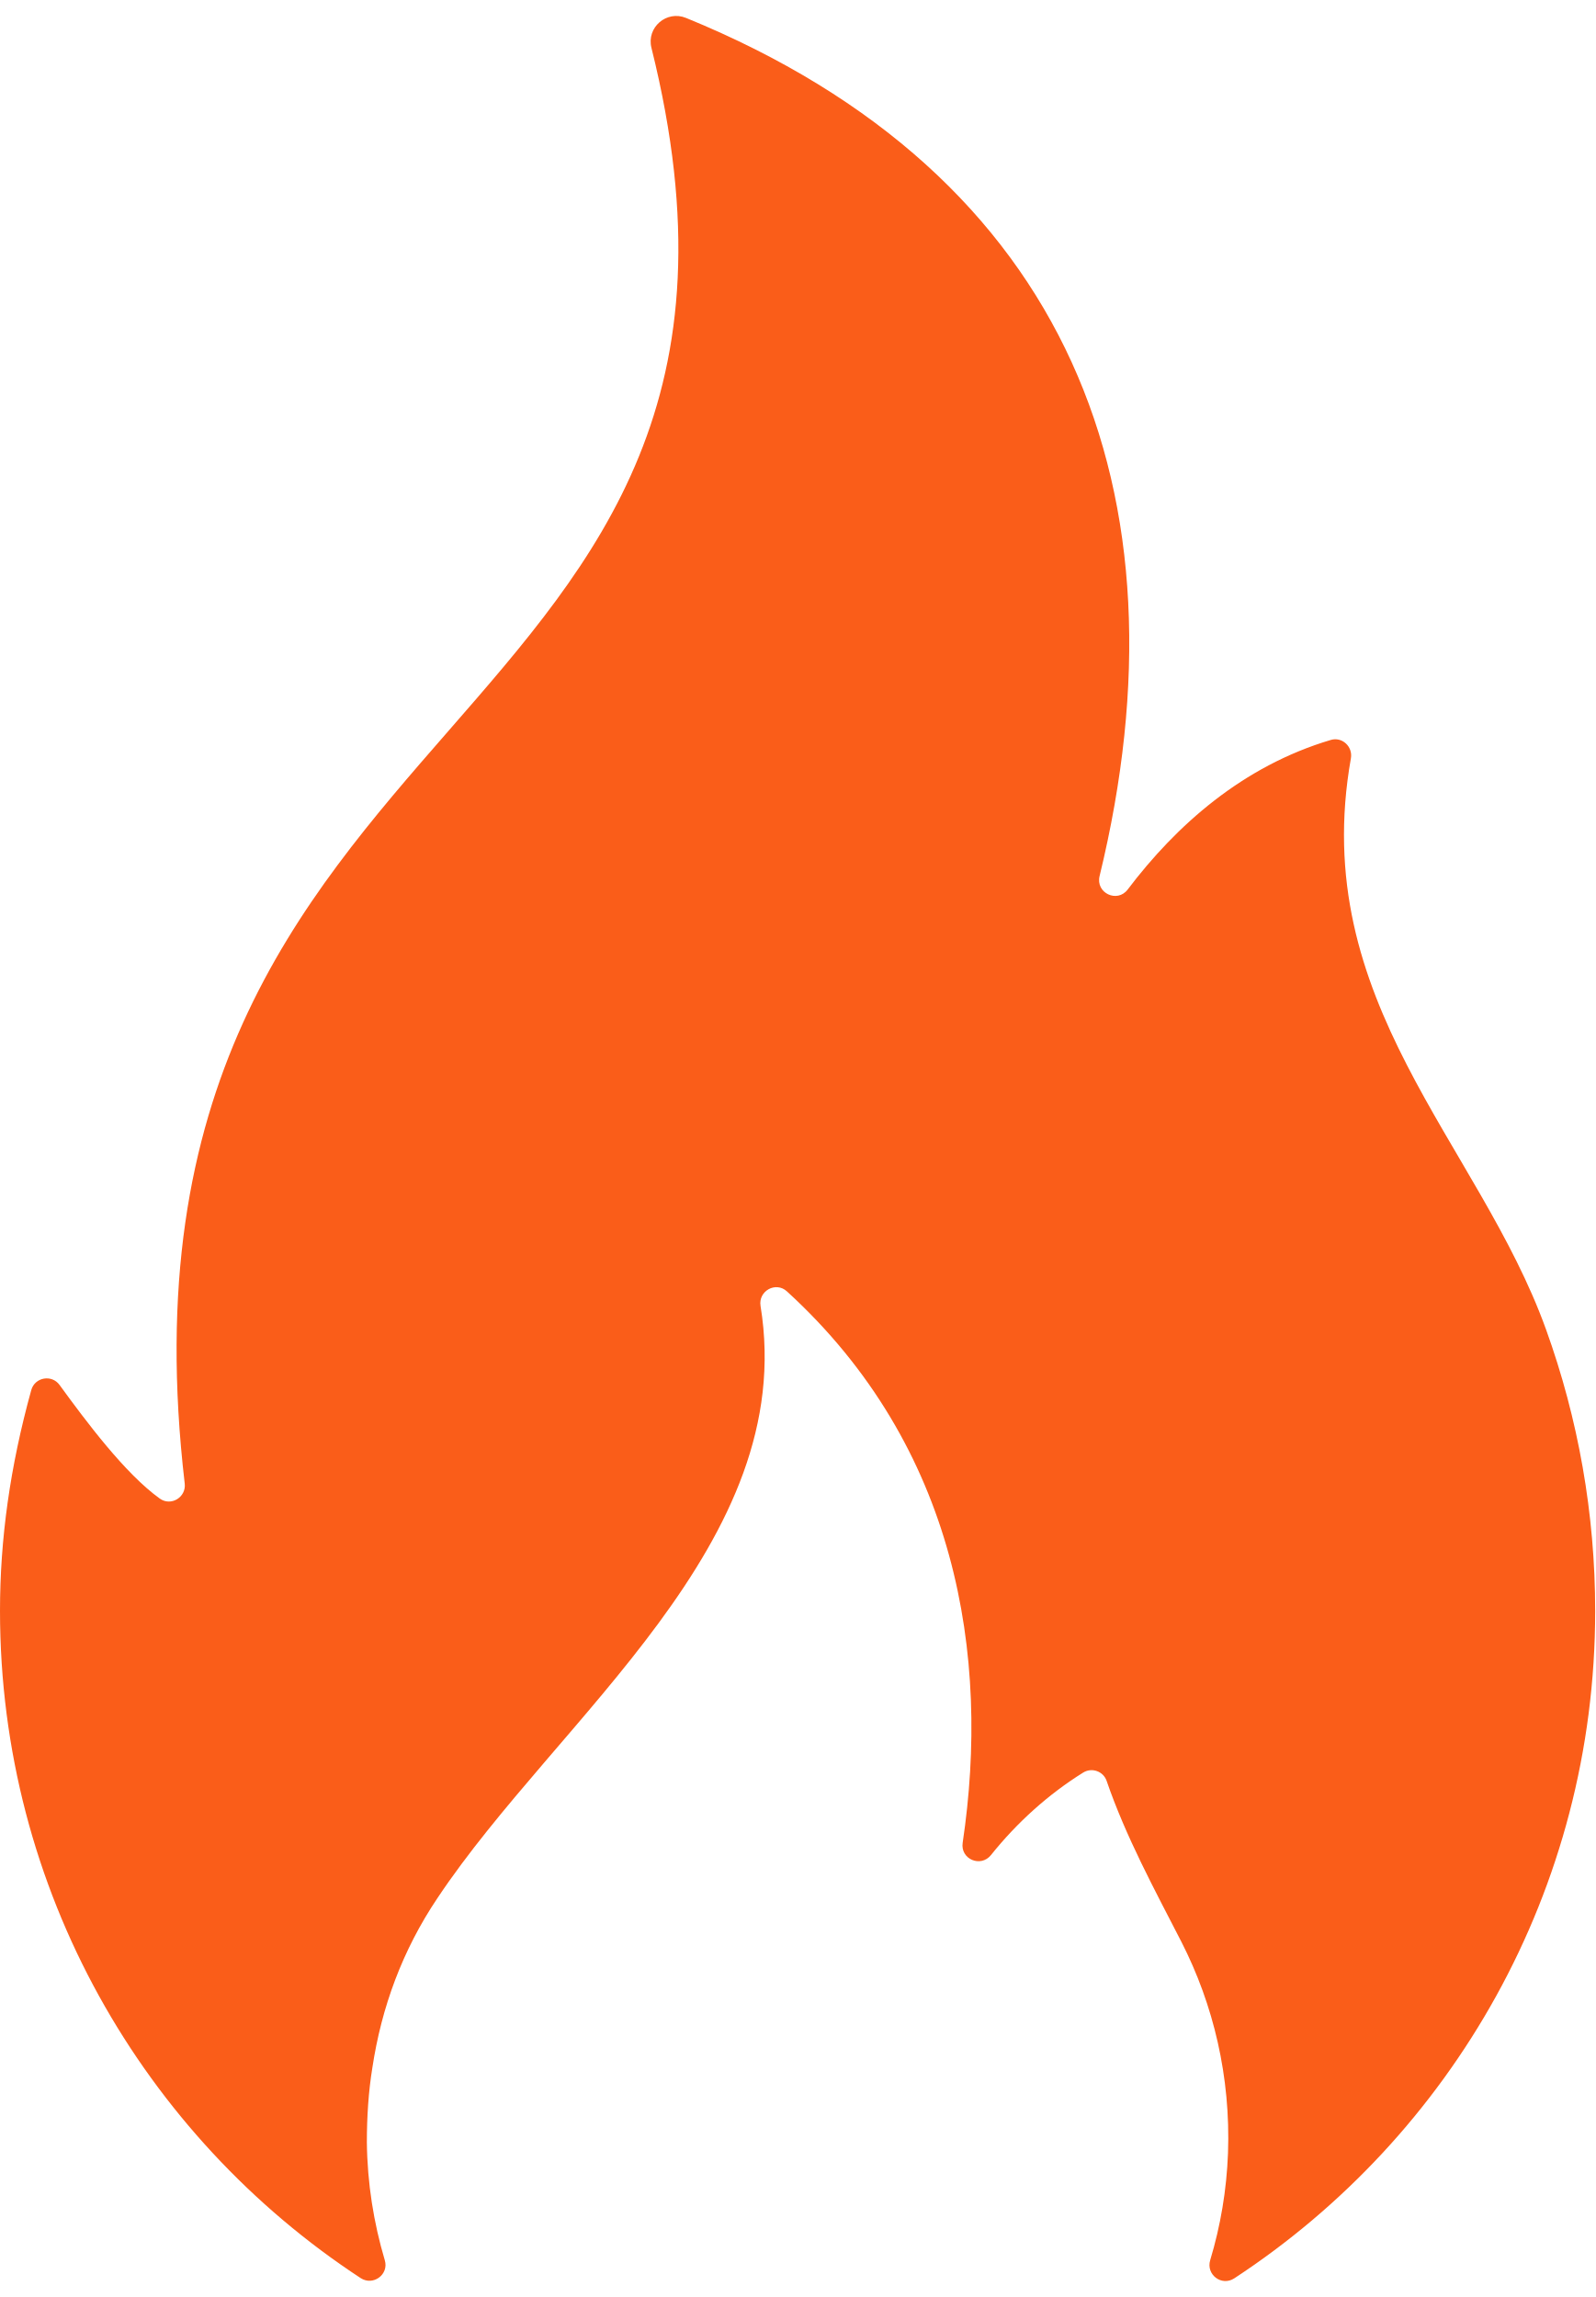
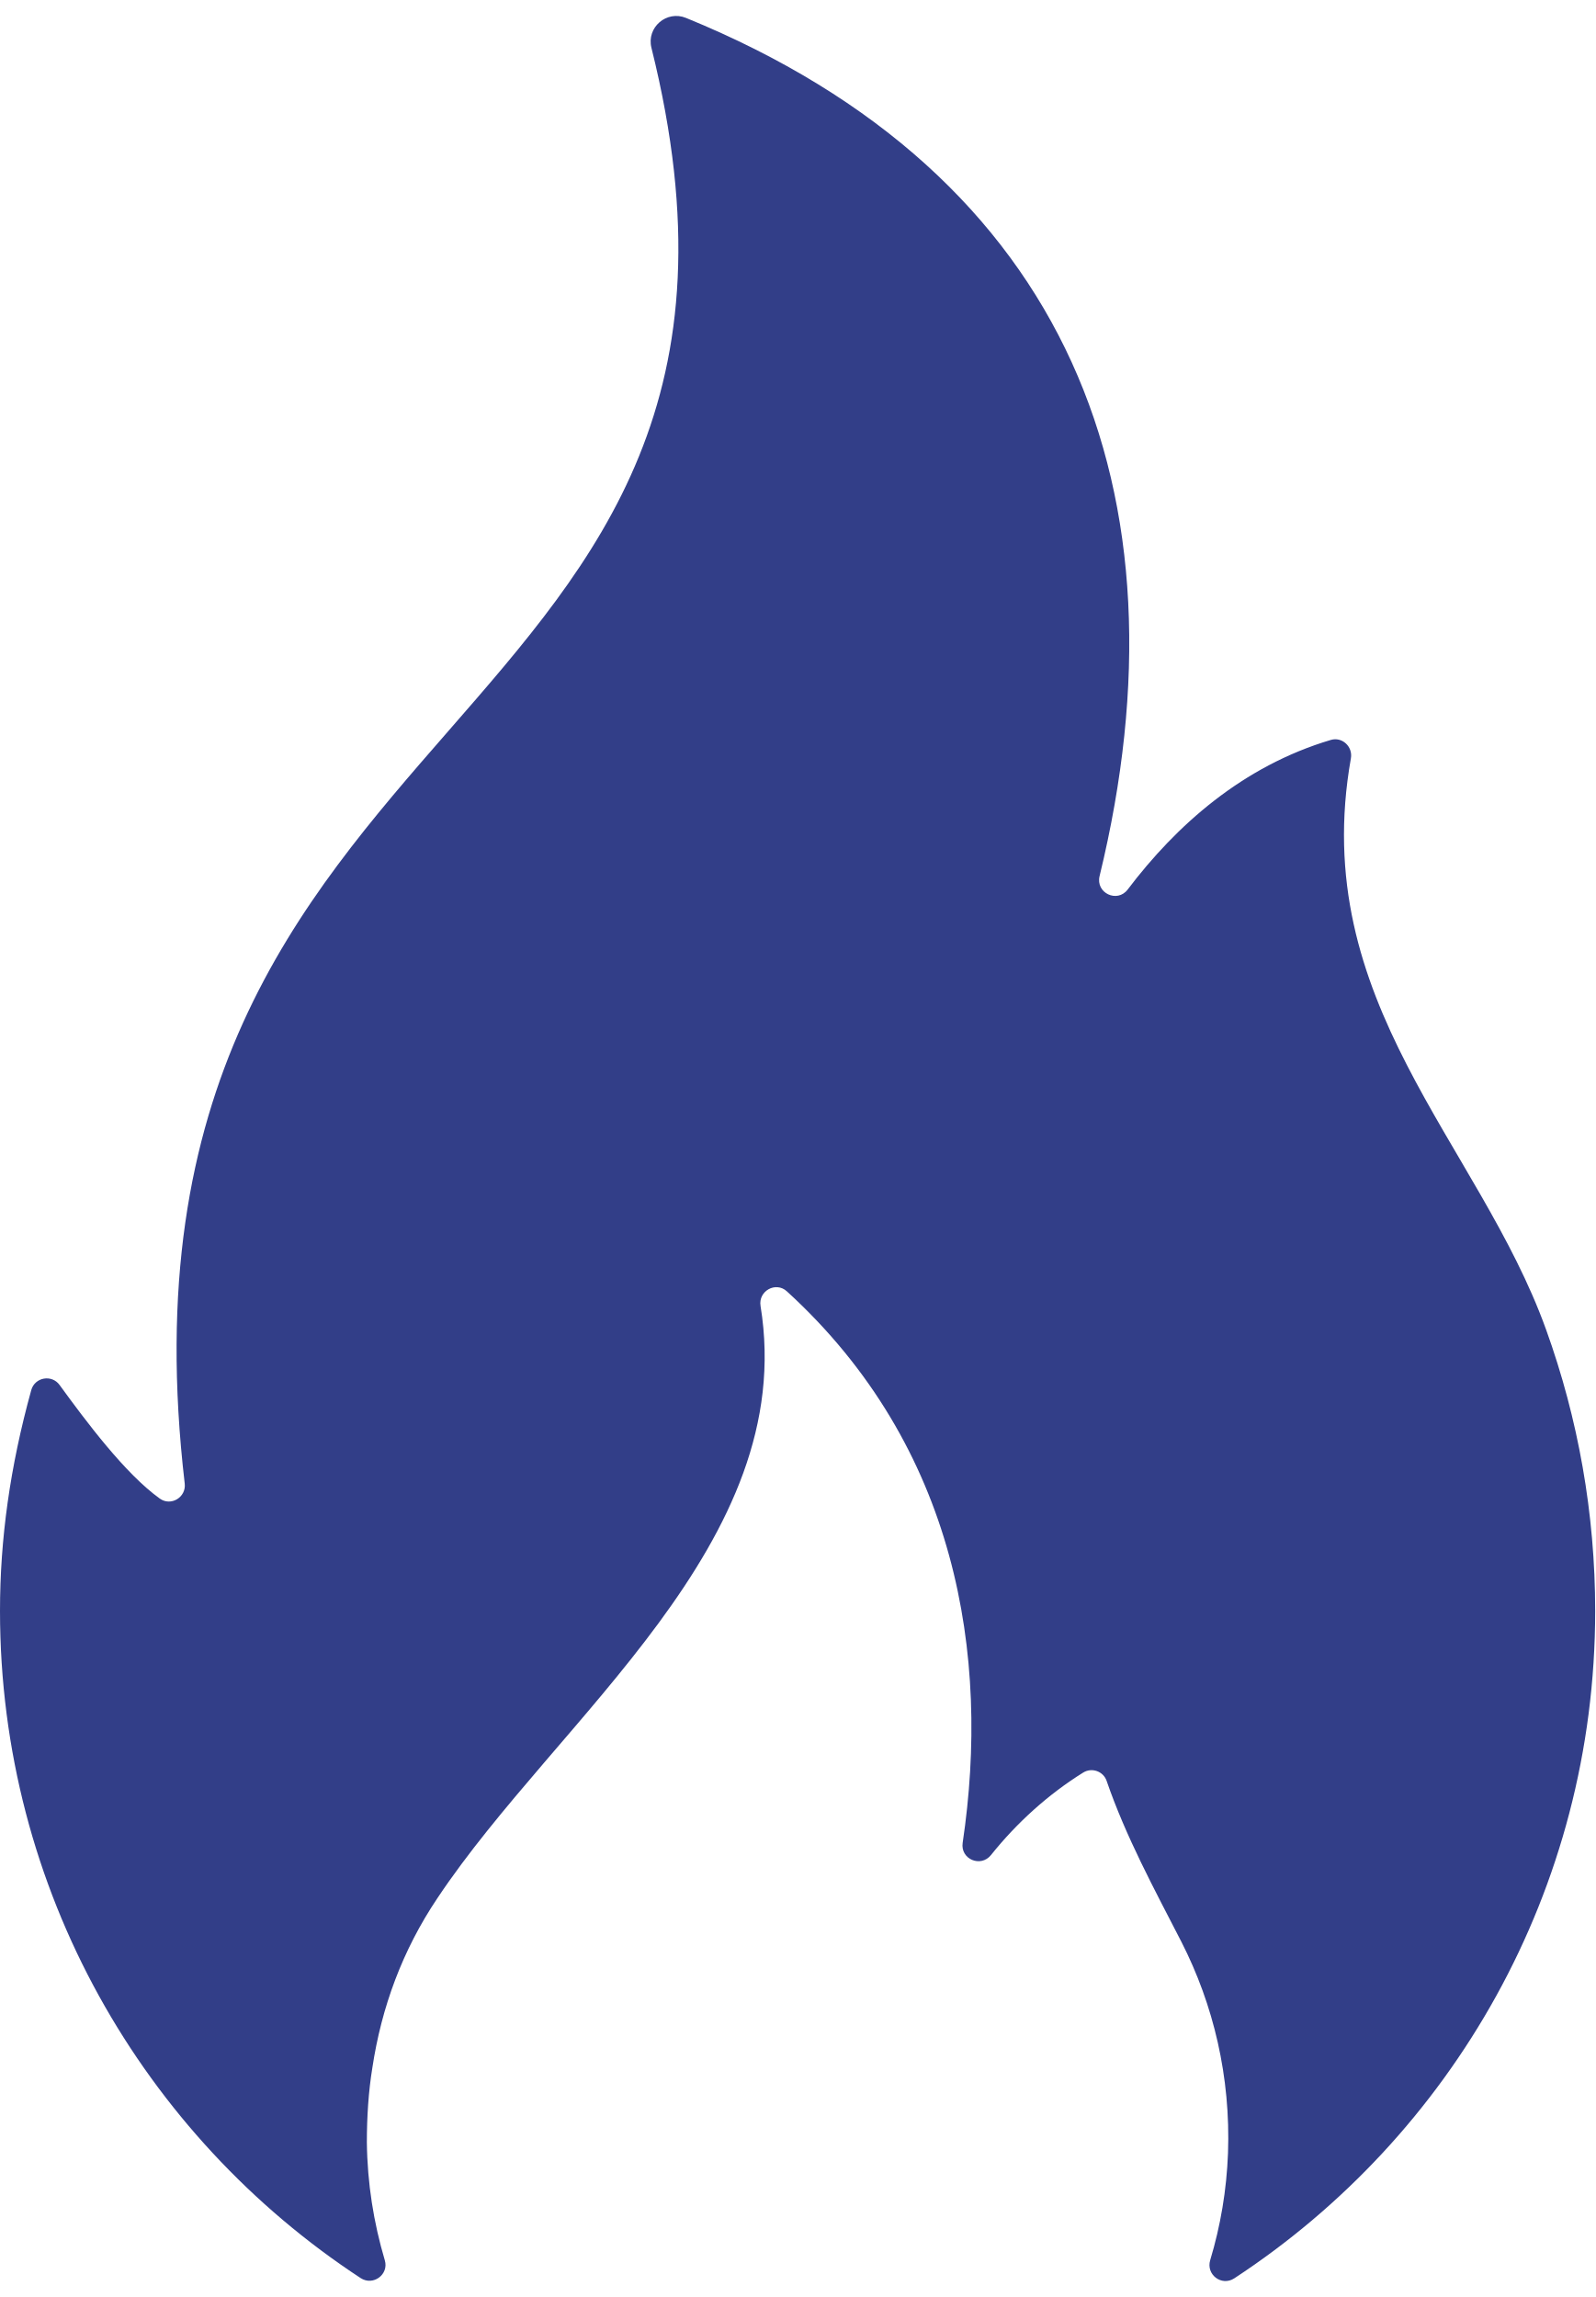
<svg xmlns="http://www.w3.org/2000/svg" width="50" height="72" viewBox="0 0 50 72" fill="none">
-   <path d="M41.715 23.193C38.953 24.013 36.871 25.868 35.346 27.883C35.018 28.315 34.336 27.99 34.466 27.46C37.386 15.453 33.528 5.474 21.504 0.562C20.894 0.312 20.259 0.859 20.419 1.499C25.889 23.46 2.882 21.608 5.79 46.504C5.84 46.931 5.36 47.224 5.01 46.974C3.92 46.191 2.702 44.559 1.867 43.412C1.622 43.074 1.092 43.169 0.98 43.572C0.315 45.977 0 48.241 0 50.491C0 59.241 4.497 66.943 11.304 71.407C11.694 71.662 12.194 71.297 12.062 70.85C11.712 69.675 11.514 68.435 11.499 67.153C11.499 66.365 11.549 65.56 11.672 64.81C11.957 62.925 12.612 61.131 13.712 59.496C17.484 53.834 25.046 48.364 23.839 40.937C23.761 40.467 24.316 40.157 24.666 40.479C29.994 45.346 31.049 51.894 30.174 57.766C30.099 58.276 30.738 58.548 31.061 58.148C31.876 57.128 32.871 56.233 33.953 55.561C34.223 55.393 34.583 55.521 34.686 55.821C35.288 57.573 36.183 59.218 37.028 60.863C38.038 62.84 38.576 65.098 38.491 67.488C38.448 68.65 38.256 69.775 37.933 70.845C37.796 71.297 38.291 71.675 38.688 71.415C45.5 66.95 50 59.248 50 50.494C50 47.451 49.468 44.469 48.46 41.674C46.348 35.812 40.988 31.41 42.343 23.77C42.408 23.405 42.07 23.088 41.715 23.193Z" fill="#FA5D19" style="fill:#FA5D19;fill:color(display-p3 0.982 0.363 0.098);fill-opacity:1;" />
+   <path d="M41.715 23.193C38.953 24.013 36.871 25.868 35.346 27.883C35.018 28.315 34.336 27.99 34.466 27.46C37.386 15.453 33.528 5.474 21.504 0.562C20.894 0.312 20.259 0.859 20.419 1.499C25.889 23.46 2.882 21.608 5.79 46.504C5.84 46.931 5.36 47.224 5.01 46.974C3.92 46.191 2.702 44.559 1.867 43.412C1.622 43.074 1.092 43.169 0.98 43.572C0.315 45.977 0 48.241 0 50.491C0 59.241 4.497 66.943 11.304 71.407C11.694 71.662 12.194 71.297 12.062 70.85C11.712 69.675 11.514 68.435 11.499 67.153C11.499 66.365 11.549 65.56 11.672 64.81C11.957 62.925 12.612 61.131 13.712 59.496C17.484 53.834 25.046 48.364 23.839 40.937C23.761 40.467 24.316 40.157 24.666 40.479C29.994 45.346 31.049 51.894 30.174 57.766C30.099 58.276 30.738 58.548 31.061 58.148C31.876 57.128 32.871 56.233 33.953 55.561C34.223 55.393 34.583 55.521 34.686 55.821C35.288 57.573 36.183 59.218 37.028 60.863C38.038 62.84 38.576 65.098 38.491 67.488C38.448 68.65 38.256 69.775 37.933 70.845C37.796 71.297 38.291 71.675 38.688 71.415C45.5 66.95 50 59.248 50 50.494C50 47.451 49.468 44.469 48.46 41.674C46.348 35.812 40.988 31.41 42.343 23.77C42.408 23.405 42.07 23.088 41.715 23.193Z" fill="#323e88" style="fill:#323e88;fill:color(display-p3 0.196 0.243 0.533);fill-opacity:1;" />
</svg>
